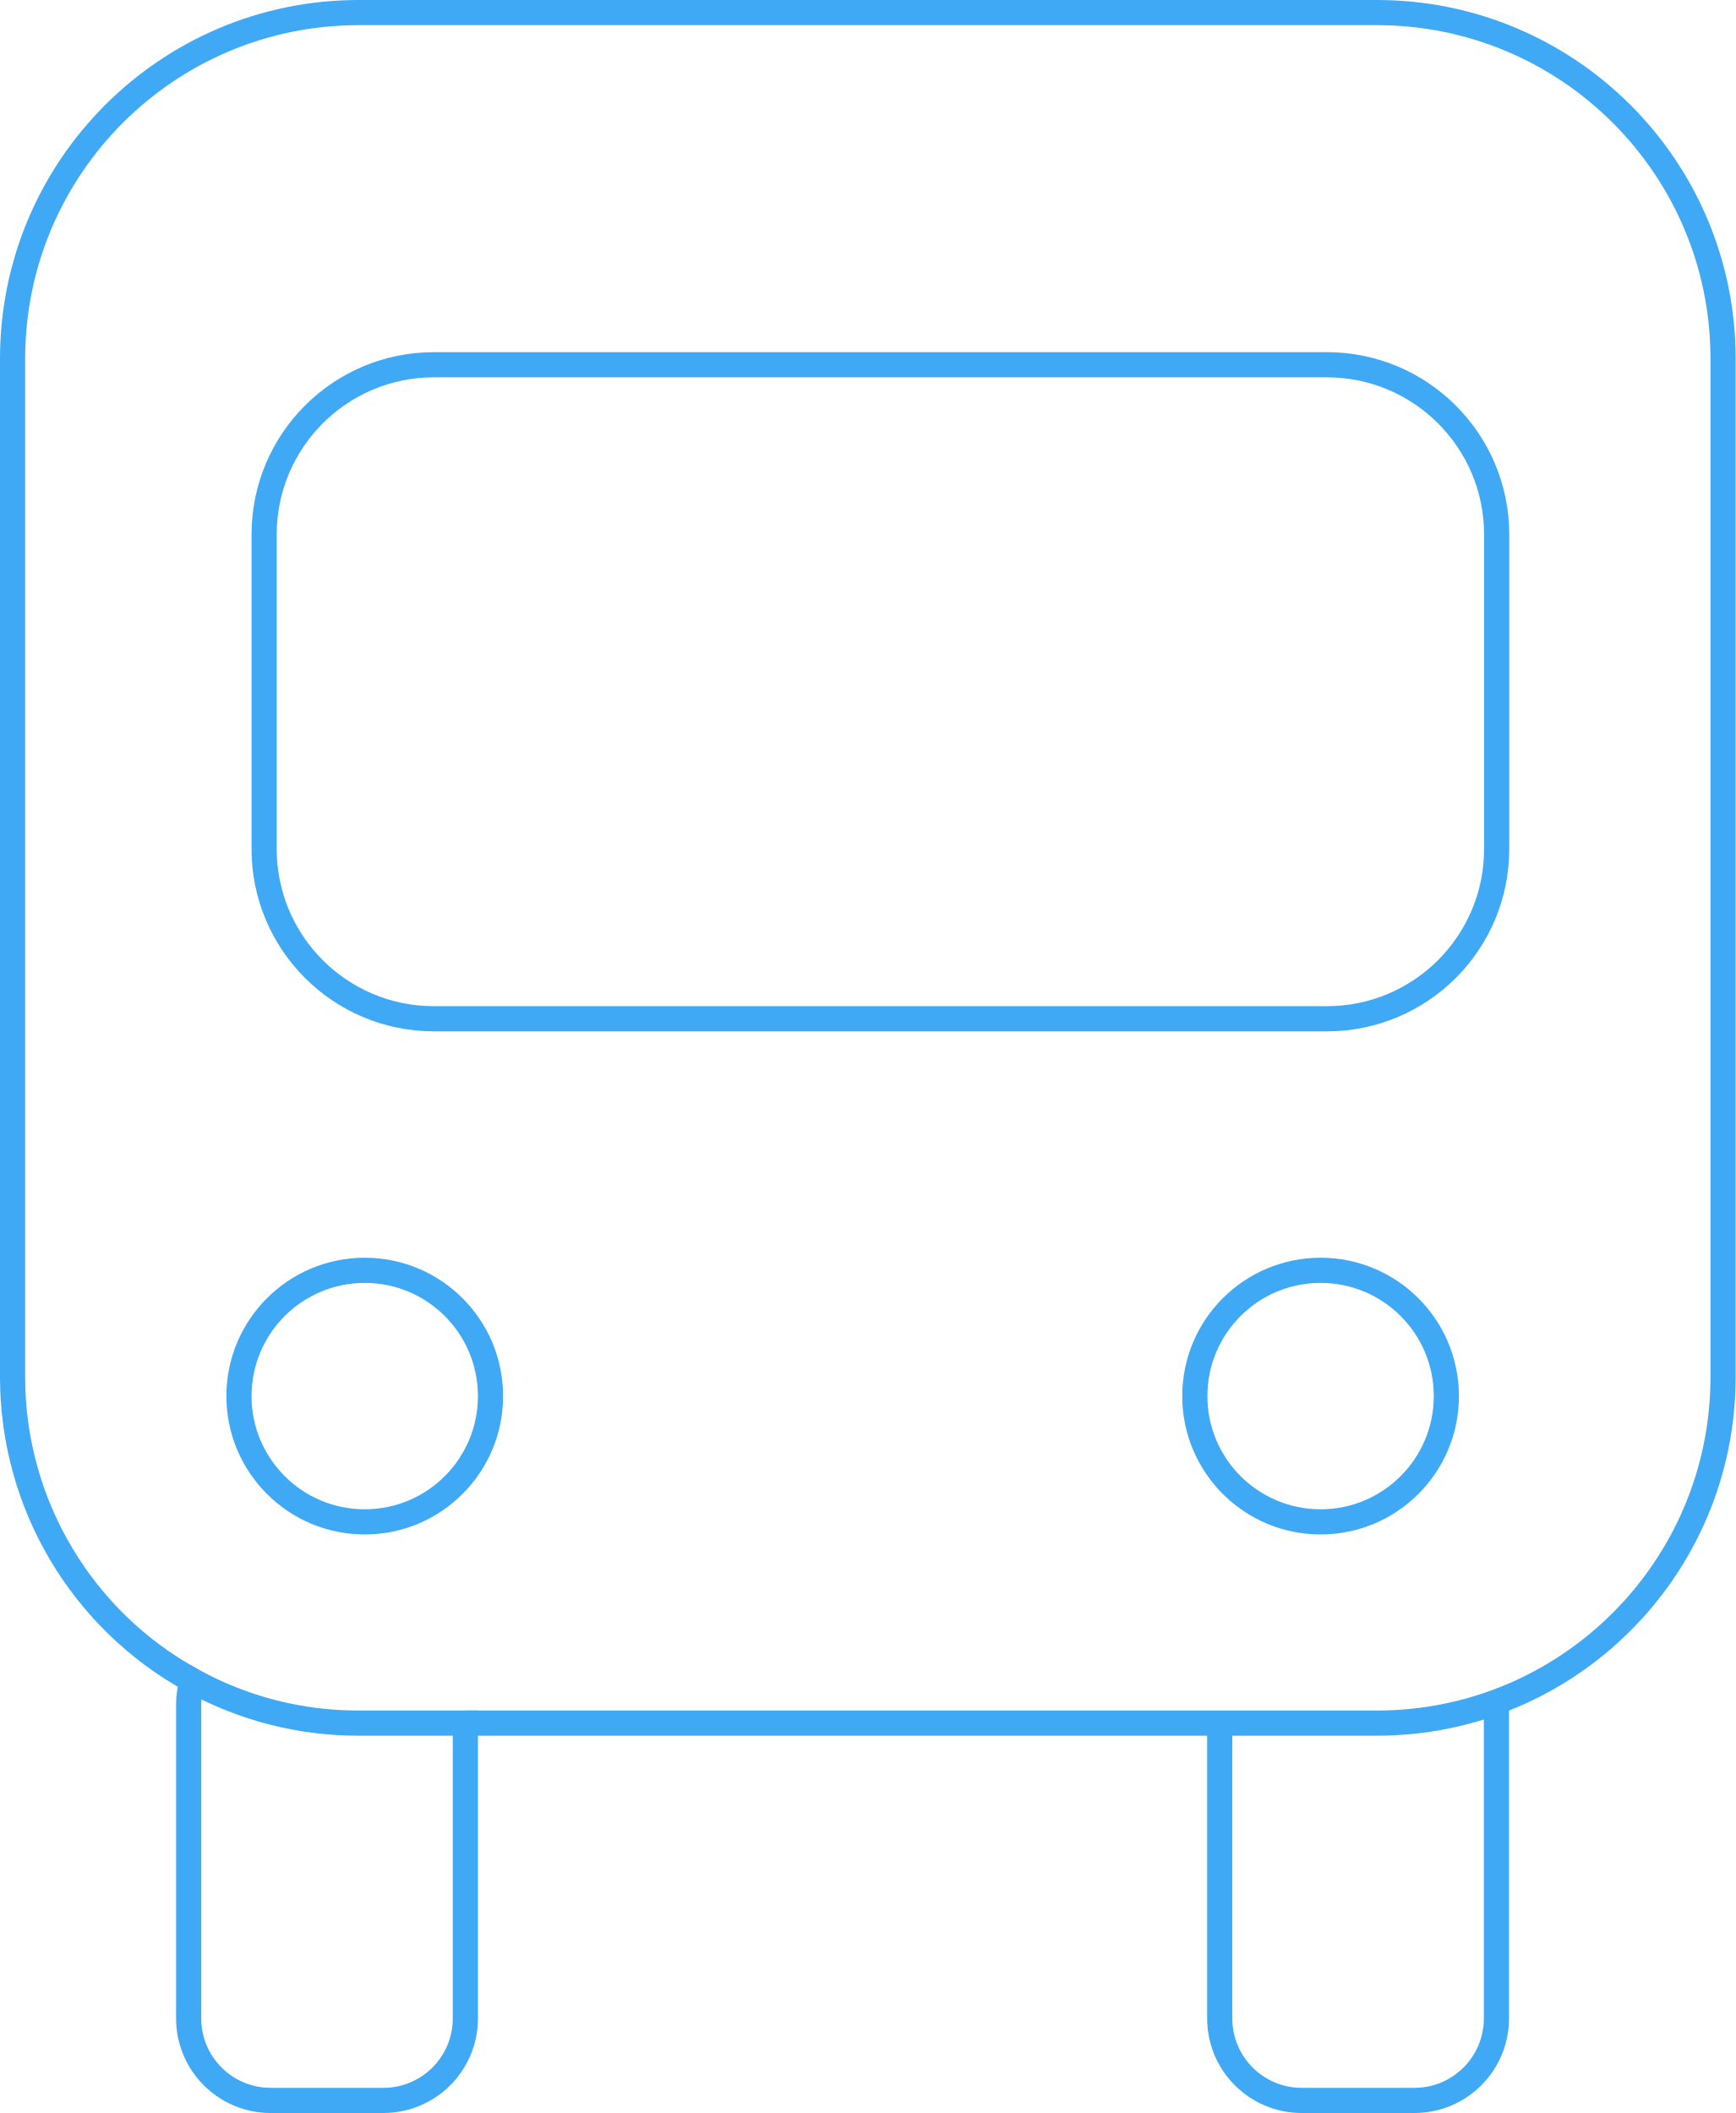
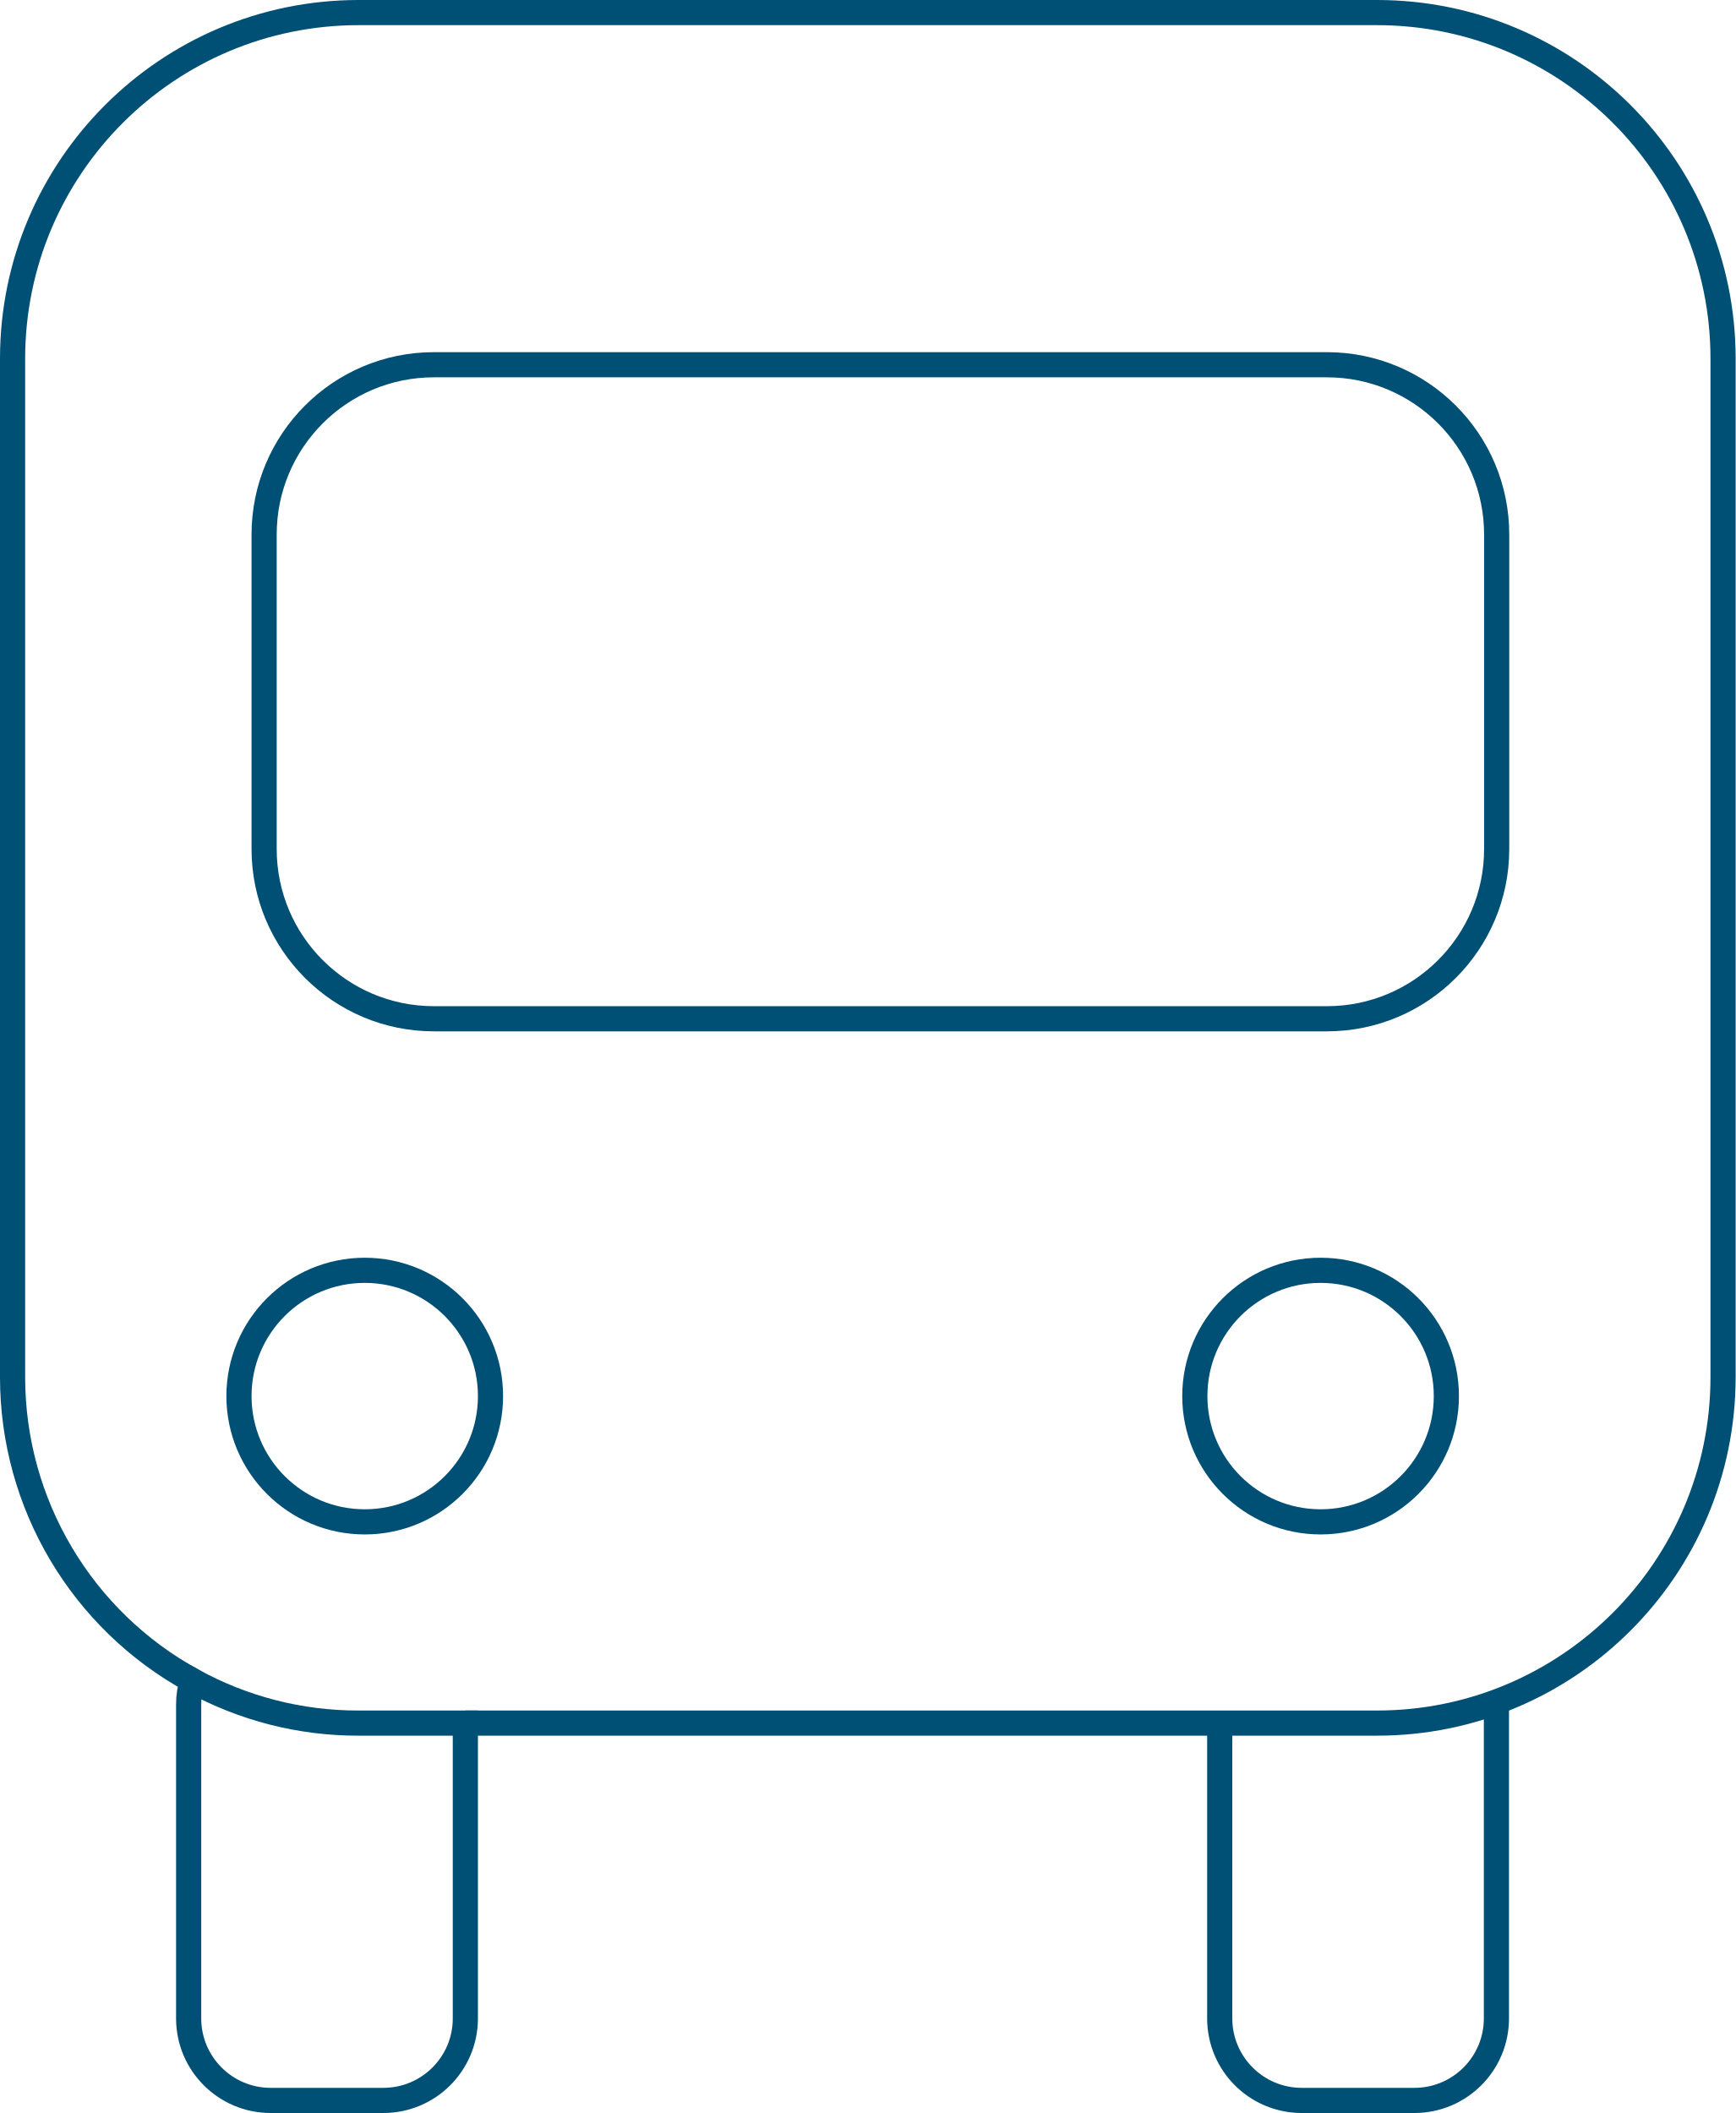
<svg xmlns="http://www.w3.org/2000/svg" viewBox="0 0 69 84">
  <defs>
-     <style>.cls-1{fill:none;stroke:#3fa9f5;stroke-miterlimit:10;}</style>
+     <style>.cls-1{fill:none;stroke:#005075;stroke-miterlimit:10;}</style>
  </defs>
  <g id="Ebene_2" data-name="Ebene 2">
    <g id="Public_Transport" data-name="Public Transport">
      <path class="cls-1" d="M18.5,68.5V80.25a3.26,3.26,0,0,1-3.25,3.25h-4.5A3.26,3.26,0,0,1,7.5,80.25V67.75a2.94,2.94,0,0,1,.15-.94,13.63,13.63,0,0,0,6.6,1.69Z" />
      <path class="cls-1" d="M59.49,67.66a.28.28,0,0,1,0,.09v12.5a3.26,3.26,0,0,1-3.25,3.25h-4.5a3.26,3.26,0,0,1-3.25-3.25V68.5" />
      <path class="cls-1" d="M18.5,68.5H54.75A13.76,13.76,0,0,0,68.5,54.75V14.25A13.76,13.76,0,0,0,54.75.5H14.25A13.76,13.76,0,0,0,.5,14.25v40.5A13.75,13.75,0,0,0,7.65,66.81" />
      <rect class="cls-1" x="10.5" y="14.5" width="49" height="26" rx="6.75" ry="6.75" />
      <circle class="cls-1" cx="14.5" cy="55.5" r="5" />
      <circle class="cls-1" cx="52.5" cy="55.5" r="5" />
    </g>
  </g>
</svg>
